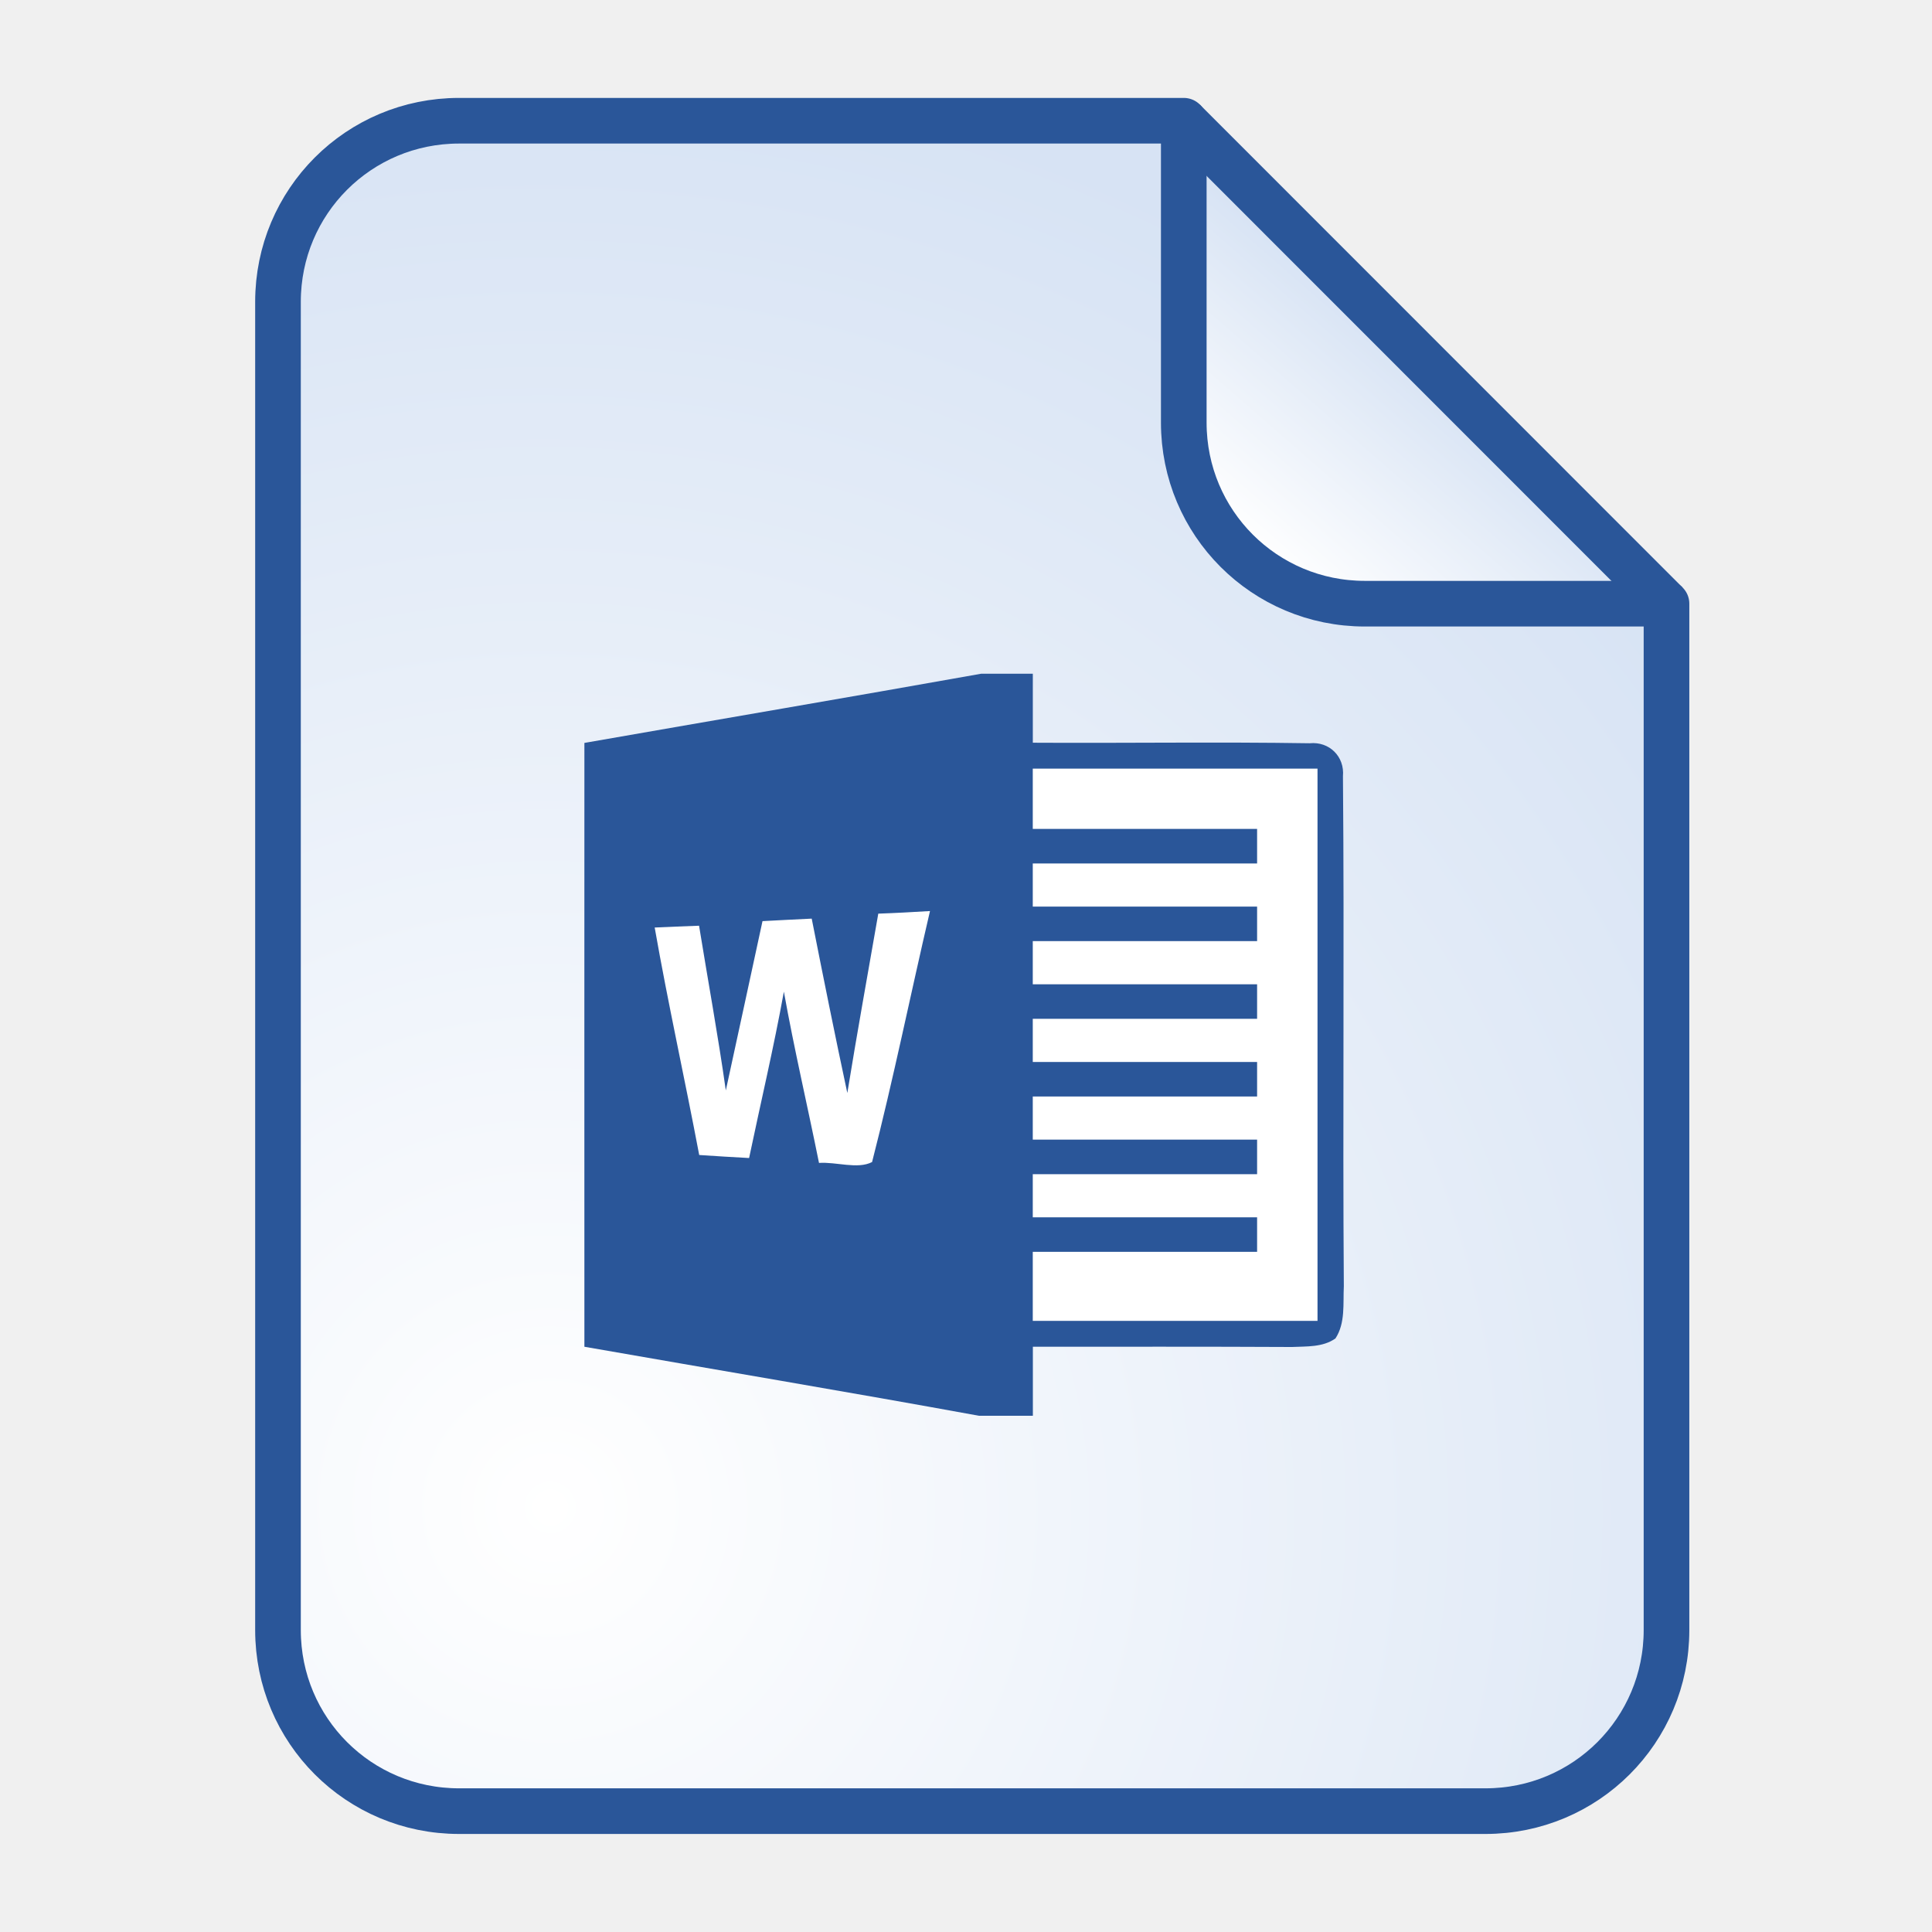
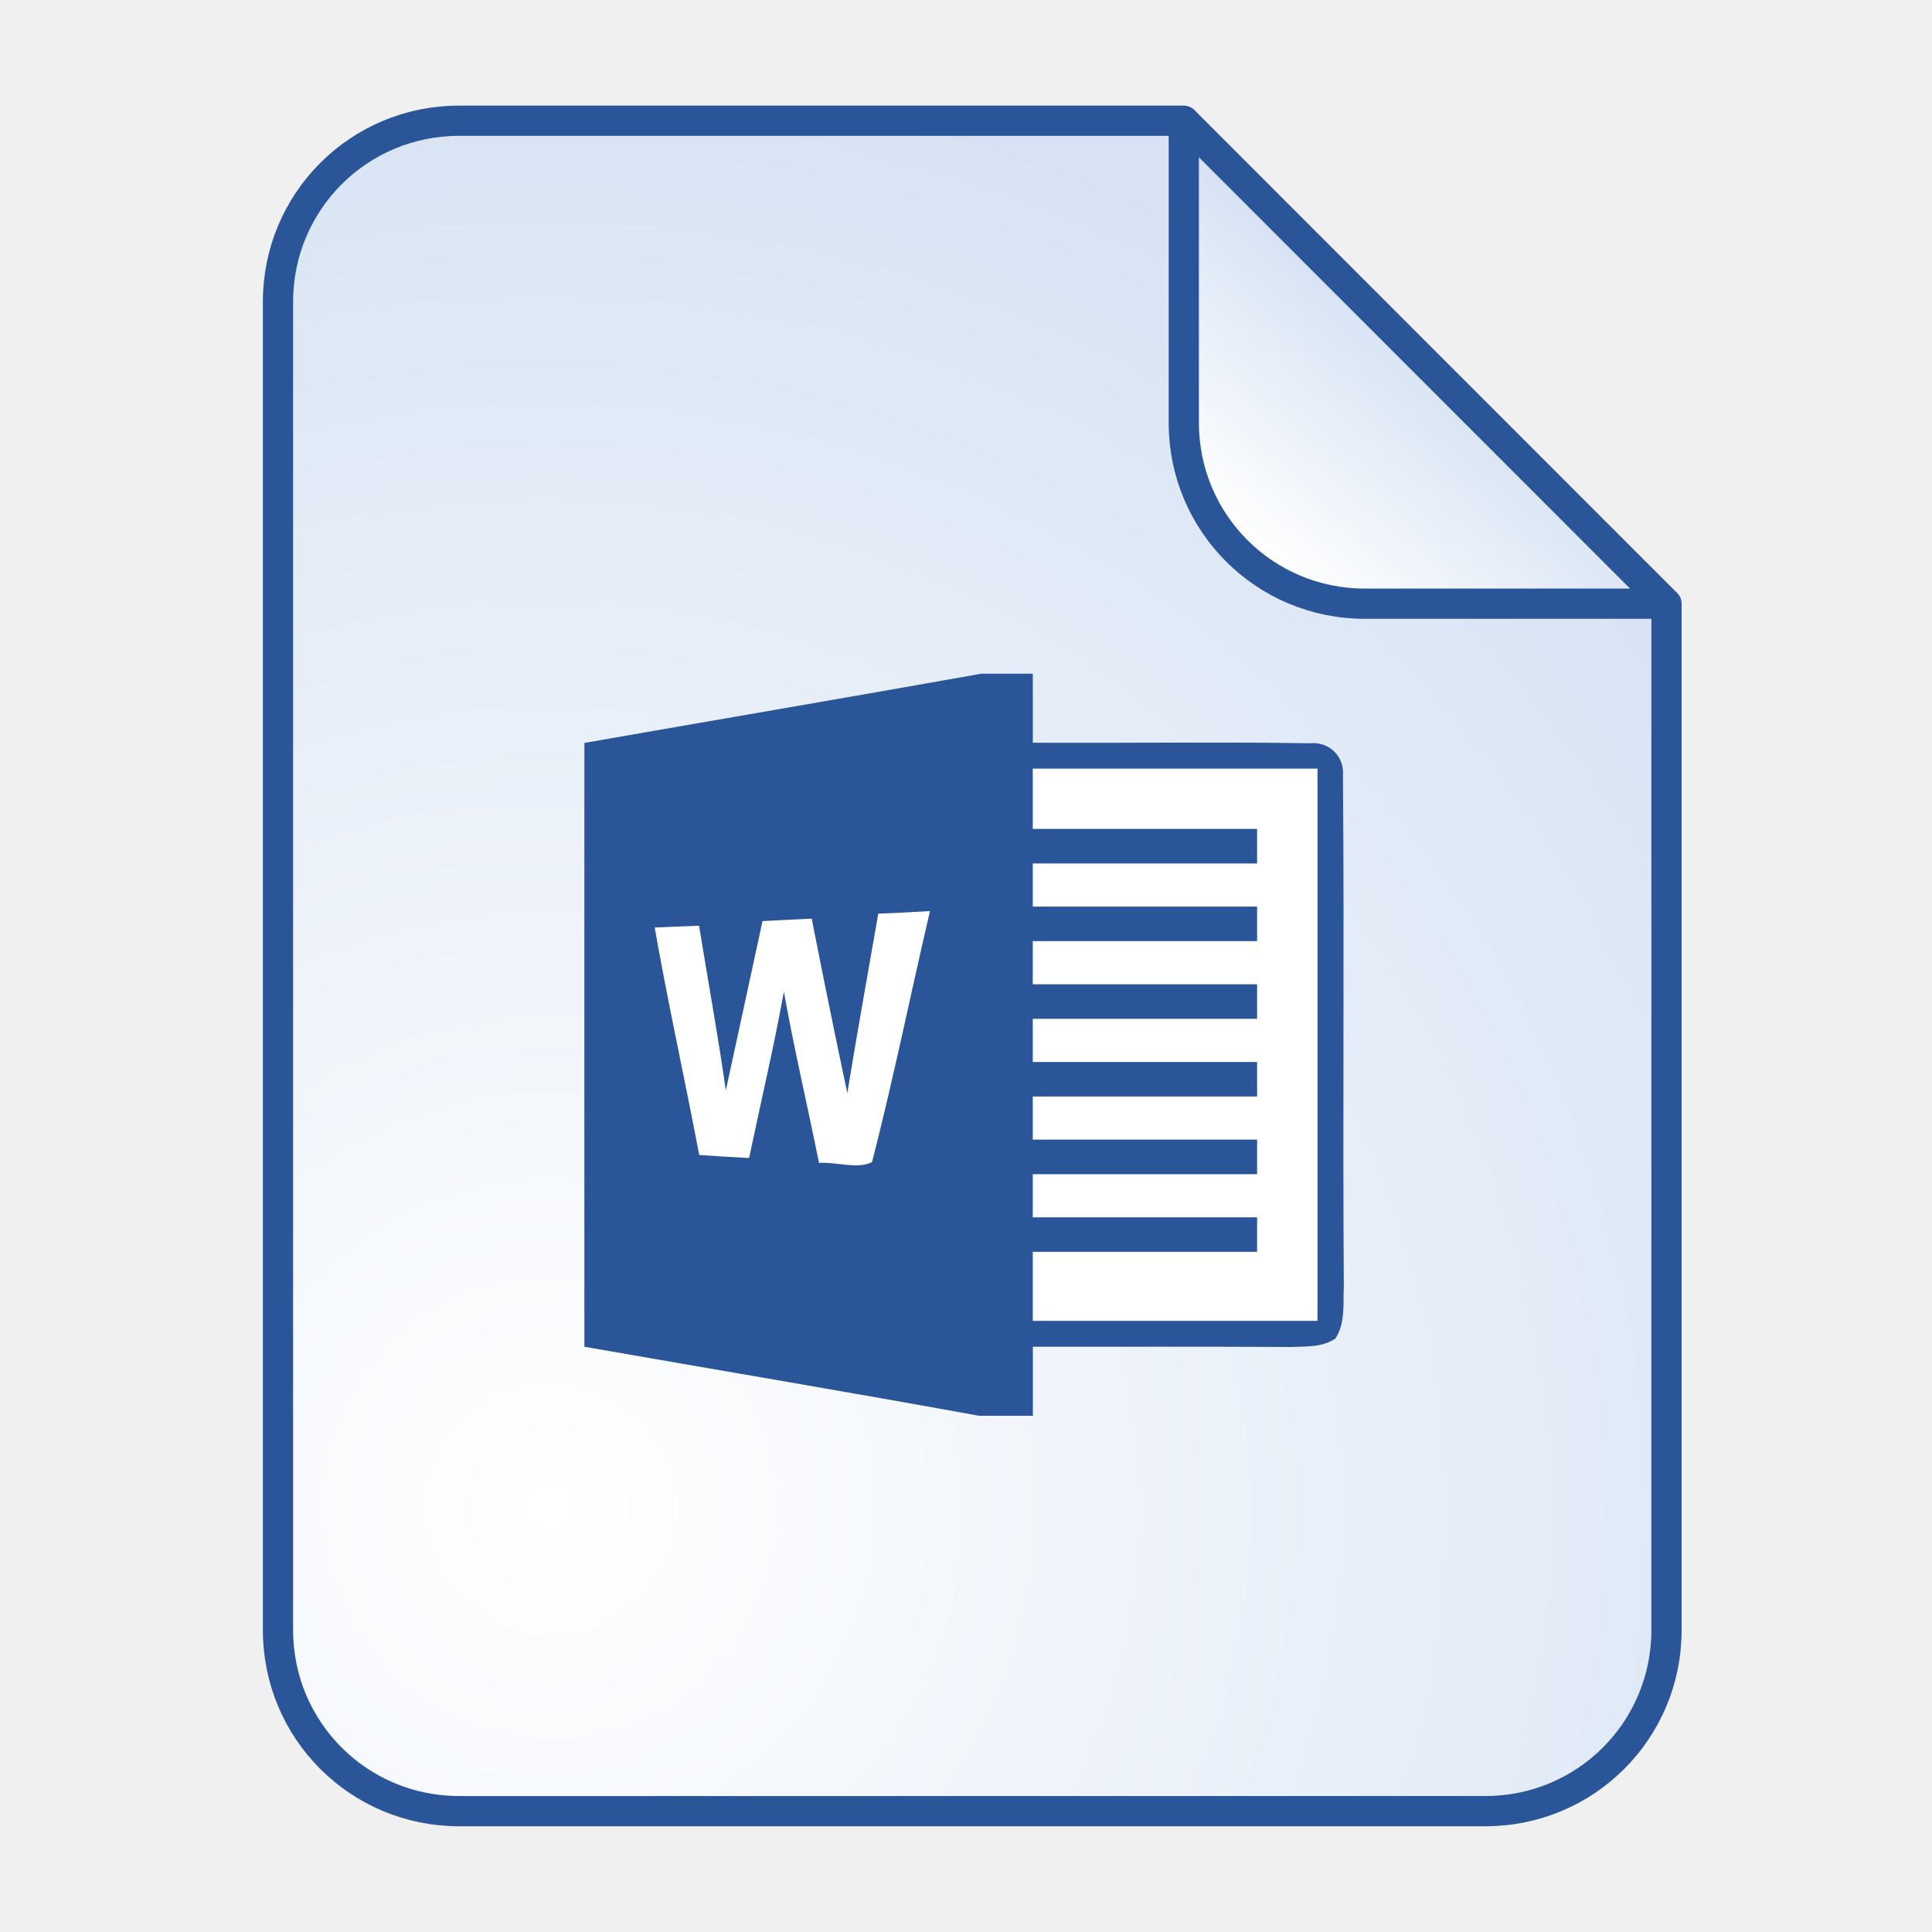
<svg xmlns="http://www.w3.org/2000/svg" xmlns:xlink="http://www.w3.org/1999/xlink" width="128" height="128" viewBox="0 0 33.867 33.867" version="1.1" id="svg2634">
  <defs id="defs2628">
    <linearGradient id="linearGradient1141">
      <stop id="stop1137" offset="0" style="stop-color:#ffffff;stop-opacity:1" />
      <stop id="stop1139" offset="1" style="stop-color:#d7e3f4;stop-opacity:1" />
    </linearGradient>
    <linearGradient id="linearGradient3858">
      <stop id="stop3854" offset="0" style="stop-color:#ffffff;stop-opacity:1" />
      <stop id="stop3856" offset="1" style="stop-color:#c03539;stop-opacity:1" />
    </linearGradient>
    <linearGradient id="linearGradient15413">
      <stop id="stop15409" offset="0" style="stop-color:#ffffff;stop-opacity:1" />
      <stop id="stop15411" offset="1" style="stop-color:#ecf6ff;stop-opacity:1" />
    </linearGradient>
    <linearGradient gradientTransform="matrix(0.2645833,0,0,0.2645833,83.1508,137.5565)" xlink:href="#linearGradient6044" id="linearGradient6056" x1="82" y1="30" x2="-68.742" y2="262.239" gradientUnits="userSpaceOnUse" />
    <linearGradient id="linearGradient6044">
      <stop style="stop-color:#ffffff;stop-opacity:1" offset="0" id="stop6040" />
      <stop style="stop-color:#c9e4ff;stop-opacity:1" offset="1" id="stop6042" />
    </linearGradient>
    <linearGradient xlink:href="#linearGradient6044" id="linearGradient68" gradientUnits="userSpaceOnUse" gradientTransform="matrix(0.2750733,0,0,0.2750733,109.6321,133.8365)" x1="82" y1="30" x2="-68.742" y2="262.239" />
    <linearGradient xlink:href="#linearGradient6044" id="linearGradient918" gradientUnits="userSpaceOnUse" gradientTransform="matrix(0.2750733,0,0,0.2750733,109.6321,133.8365)" x1="82" y1="30" x2="-68.742" y2="262.239" />
    <linearGradient xlink:href="#linearGradient15413" id="linearGradient15407" x1="95.028" y1="84.356" x2="71.876" y2="113.655" gradientUnits="userSpaceOnUse" />
    <radialGradient xlink:href="#linearGradient3858" id="radialGradient4239" gradientUnits="userSpaceOnUse" gradientTransform="matrix(1.938601,-0.4124931,0.4162354,1.956188,-7.538052,-235.8983)" cx="18.282" cy="111.009" fx="18.282" fy="111.009" r="6.35" />
    <linearGradient xlink:href="#linearGradient1141" id="linearGradient5179" x1="80.318" y1="-34.653" x2="81.78" y2="-36.33" gradientUnits="userSpaceOnUse" />
    <radialGradient xlink:href="#linearGradient1141" id="radialGradient1815" gradientUnits="userSpaceOnUse" gradientTransform="matrix(1.938601,-0.4124931,0.4162354,1.956189,-7.53805,-235.8983)" cx="18.282" cy="111.009" fx="18.282" fy="111.009" r="6.35" />
  </defs>
  <g id="layer1" transform="translate(-82.55,-136.1333)">
    <g id="g849">
      <g id="g4250" transform="matrix(2,0,0,2,-56.03907,215.1337)">
        <path style="opacity:1;fill:url(#linearGradient5179);fill-opacity:1.0;stroke:none;stroke-width:0.529;stroke-linecap:round;stroke-linejoin:round;stroke-miterlimit:4;stroke-dasharray:none;stroke-opacity:1" d="m 83.824,-34.286 -4.077,-4.078 v 2.491 c 0,0.879 0.708,1.587 1.587,1.587 z" id="path1999" />
-         <path id="path4196" d="m 123.999,133.456 c 5.372,5.374 10.663,10.667 15.994,16" style="fill:#e0f3ff;fill-opacity:1;stroke:#2a5699;stroke-width:1.512;stroke-linecap:butt;stroke-linejoin:miter;stroke-miterlimit:4;stroke-dasharray:none;stroke-opacity:1" transform="matrix(0.2645833,0,0,0.2645833,46.86136,-73.7522)" />
-         <path id="path1772" d="m 73.318,-38.442 c -0.879,0 -1.587,0.708 -1.587,1.587 v 11.642 c 0,0.879 0.708,1.587 1.587,1.587 h 8.996 c 0.879,0 1.587,-0.708 1.587,-1.587 v -8.996 h -2.644 c -0.879,0 -1.587,-0.708 -1.587,-1.587 v -2.646 z" style="opacity:1;fill:url(#radialGradient1815);fill-opacity:1;stroke:#2a5699;stroke-width:0.4;stroke-linecap:round;stroke-linejoin:round;stroke-miterlimit:4;stroke-dasharray:none;stroke-opacity:1" />
+         <path id="path4196" d="m 123.999,133.456 c 5.372,5.374 10.663,10.667 15.994,16" style="fill:#e0f3ff;fill-opacity:1;stroke:#2a5699;stroke-width:1;stroke-linecap:butt;stroke-linejoin:miter;stroke-miterlimit:4;stroke-dasharray:none;stroke-opacity:1" transform="matrix(0.2645833,0,0,0.2645833,46.86136,-73.7522)" />
+         <path id="path1772" d="m 73.318,-38.442 c -0.879,0 -1.587,0.708 -1.587,1.587 v 11.642 c 0,0.879 0.708,1.587 1.587,1.587 h 8.996 c 0.879,0 1.587,-0.708 1.587,-1.587 v -8.996 h -2.644 c -0.879,0 -1.587,-0.708 -1.587,-1.587 v -2.646 z" style="opacity:1;fill:url(#radialGradient1815);fill-opacity:1;stroke:#2a5699;stroke-width:0.265;stroke-linecap:round;stroke-linejoin:round;stroke-miterlimit:4;stroke-dasharray:none;stroke-opacity:1" />
        <path style="fill:#ffffff;stroke-width:0.076" d="m 75.959,-31.607 c 0.176,-0.013 0.352,-0.025 0.529,-0.039 0.253,0.847 0.494,1.699 0.744,2.547 -0.175,-0.011 -0.35,-0.024 -0.523,-0.04 -0.046,-0.189 -0.095,-0.378 -0.145,-0.567 -0.232,-7.72e-4 -0.465,-0.008 -0.696,-0.02 -0.045,0.179 -0.09,0.358 -0.136,0.536 -0.148,-0.011 -0.296,-0.022 -0.443,-0.032 0.221,-0.797 0.451,-1.59 0.67,-2.387 z" id="path76" />
        <path style="fill:#a33639;stroke-width:0.076" d="m 75.963,-30.134 c 0.076,-0.354 0.19,-0.7 0.241,-1.059 0.068,0.359 0.173,0.708 0.259,1.062 -0.167,-7.72e-4 -0.334,-0.002 -0.5,-0.003 z" id="path96" />
        <g id="g1135" transform="matrix(0.428744,0,0,0.428744,33.9642,-13.88986)">
          <path id="path4" d="m 102.463,-45.961 h 1.055 c 0,0.471 0,0.94 0,1.411 1.887,0.011 3.773,-0.019 5.659,0.011 0.402,-0.041 0.718,0.272 0.681,0.674 0.03,3.475 -0.007,6.951 0.018,10.426 -0.018,0.356 0.035,0.751 -0.171,1.067 -0.258,0.183 -0.591,0.161 -0.891,0.175 -1.766,-0.009 -3.53,-0.005 -5.295,-0.005 0,0.471 0,0.94 0,1.411 h -1.102 c -2.685,-0.49 -5.376,-0.94 -8.066,-1.411 -0.002,-4.115 0,-8.23 0,-12.344 2.704,-0.473 5.41,-0.933 8.114,-1.415 z" style="fill:#2a5699;stroke-width:0.176" />
          <path id="path44" d="m 103.517,-44.02 c 1.94,0 3.881,0 5.821,0 0,3.762 0,7.527 0,11.289 -1.94,0 -3.881,0 -5.821,0 0,-0.471 0,-0.94 0,-1.411 1.529,0 3.057,0 4.586,0 0,-0.235 0,-0.471 0,-0.706 -1.529,0 -3.057,0 -4.586,0 0,-0.295 0,-0.587 0,-0.882 1.529,0 3.057,0 4.586,0 0,-0.235 0,-0.471 0,-0.706 -1.529,0 -3.057,0 -4.586,0 0,-0.295 0,-0.587 0,-0.882 1.529,0 3.057,0 4.586,0 0,-0.235 0,-0.471 0,-0.706 -1.529,0 -3.057,0 -4.586,0 0,-0.295 0,-0.587 0,-0.882 1.529,0 3.057,0 4.586,0 0,-0.235 0,-0.471 0,-0.706 -1.529,0 -3.057,0 -4.586,0 0,-0.295 0,-0.587 0,-0.882 1.529,0 3.057,0 4.586,0 0,-0.235 0,-0.471 0,-0.706 -1.529,0 -3.057,0 -4.586,0 0,-0.295 0,-0.587 0,-0.882 1.529,0 3.057,0 4.586,0 0,-0.235 0,-0.471 0,-0.706 -1.529,0 -3.057,0 -4.586,0 0,-0.411 0,-0.824 0,-1.235 z" style="fill:#ffffff;stroke-width:0.176" />
          <path id="path86" d="m 97.993,-40.903 c 0.335,-0.019 0.67,-0.034 1.005,-0.051 0.235,1.191 0.474,2.379 0.728,3.565 0.199,-1.224 0.42,-2.445 0.633,-3.667 0.353,-0.012 0.706,-0.032 1.057,-0.053 -0.399,1.709 -0.748,3.433 -1.184,5.131 -0.295,0.153 -0.736,-0.007 -1.085,0.018 -0.235,-1.168 -0.508,-2.328 -0.718,-3.501 -0.206,1.139 -0.474,2.268 -0.711,3.401 -0.339,-0.018 -0.679,-0.039 -1.02,-0.062 -0.293,-1.552 -0.637,-3.094 -0.91,-4.65 0.302,-0.014 0.605,-0.026 0.907,-0.037 0.182,1.124 0.388,2.242 0.547,3.367 0.249,-1.154 0.503,-2.307 0.75,-3.461 z" style="fill:#ffffff;stroke-width:0.176" />
        </g>
      </g>
    </g>
  </g>
</svg>
